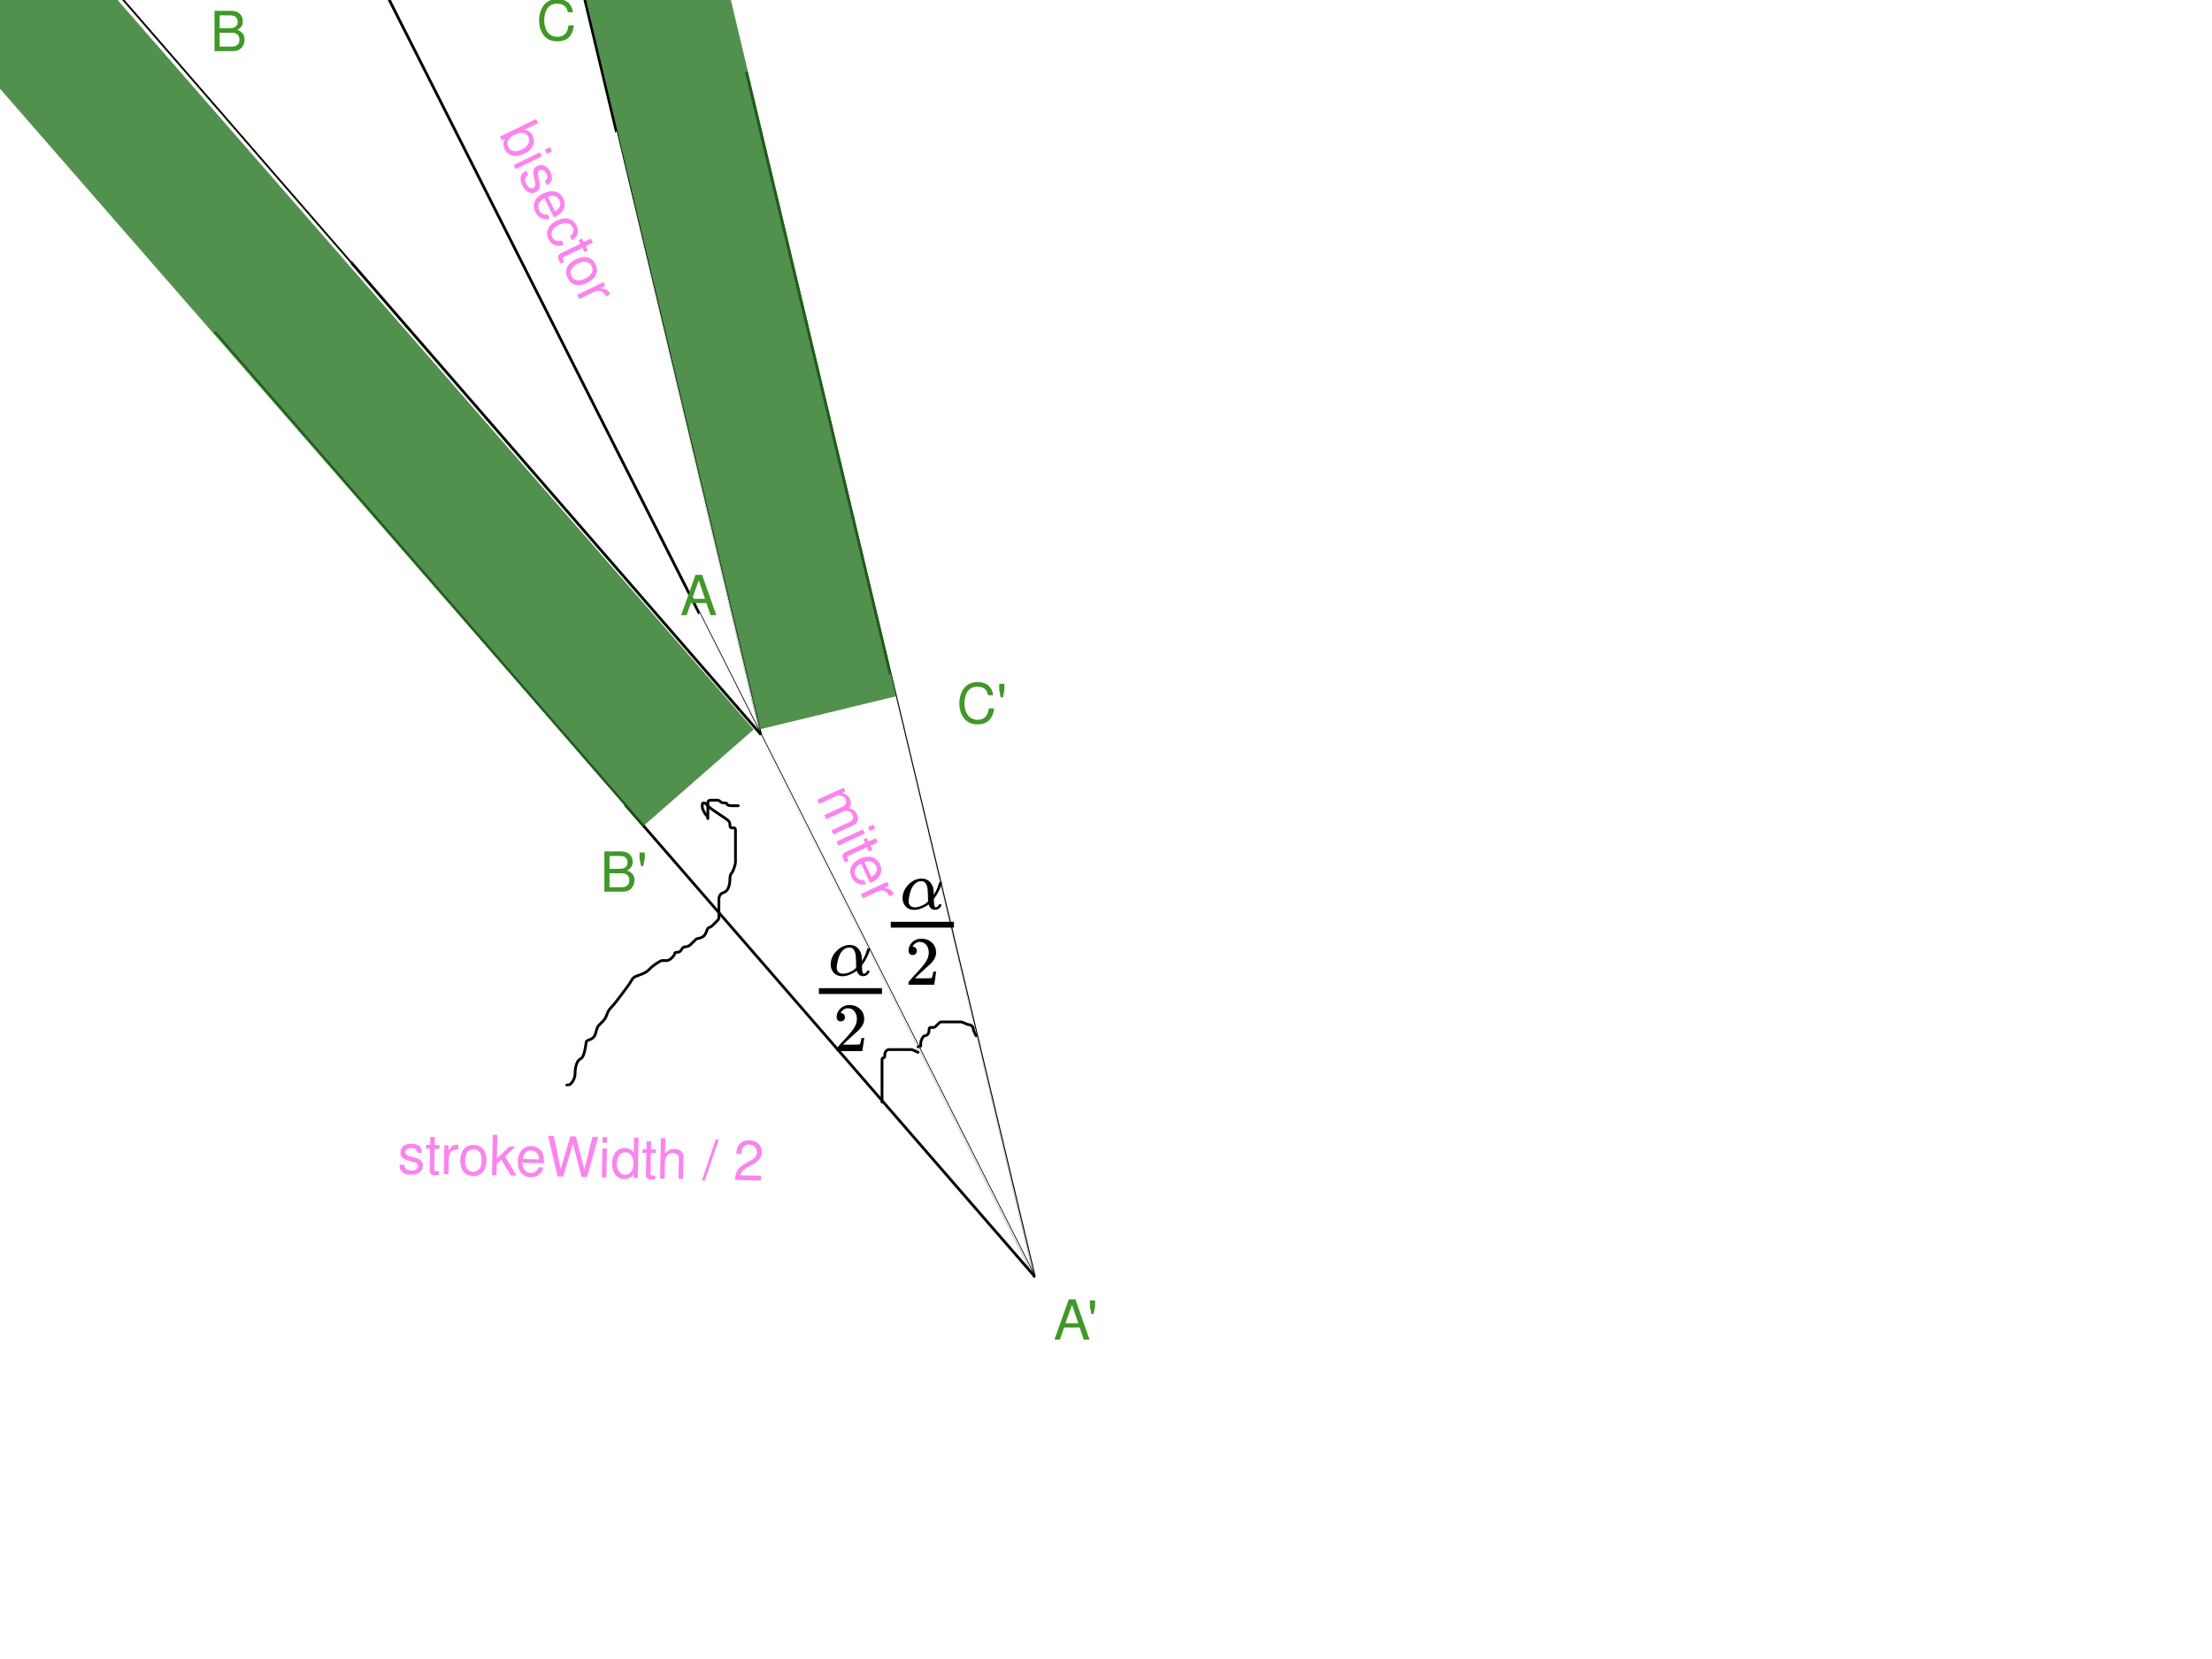
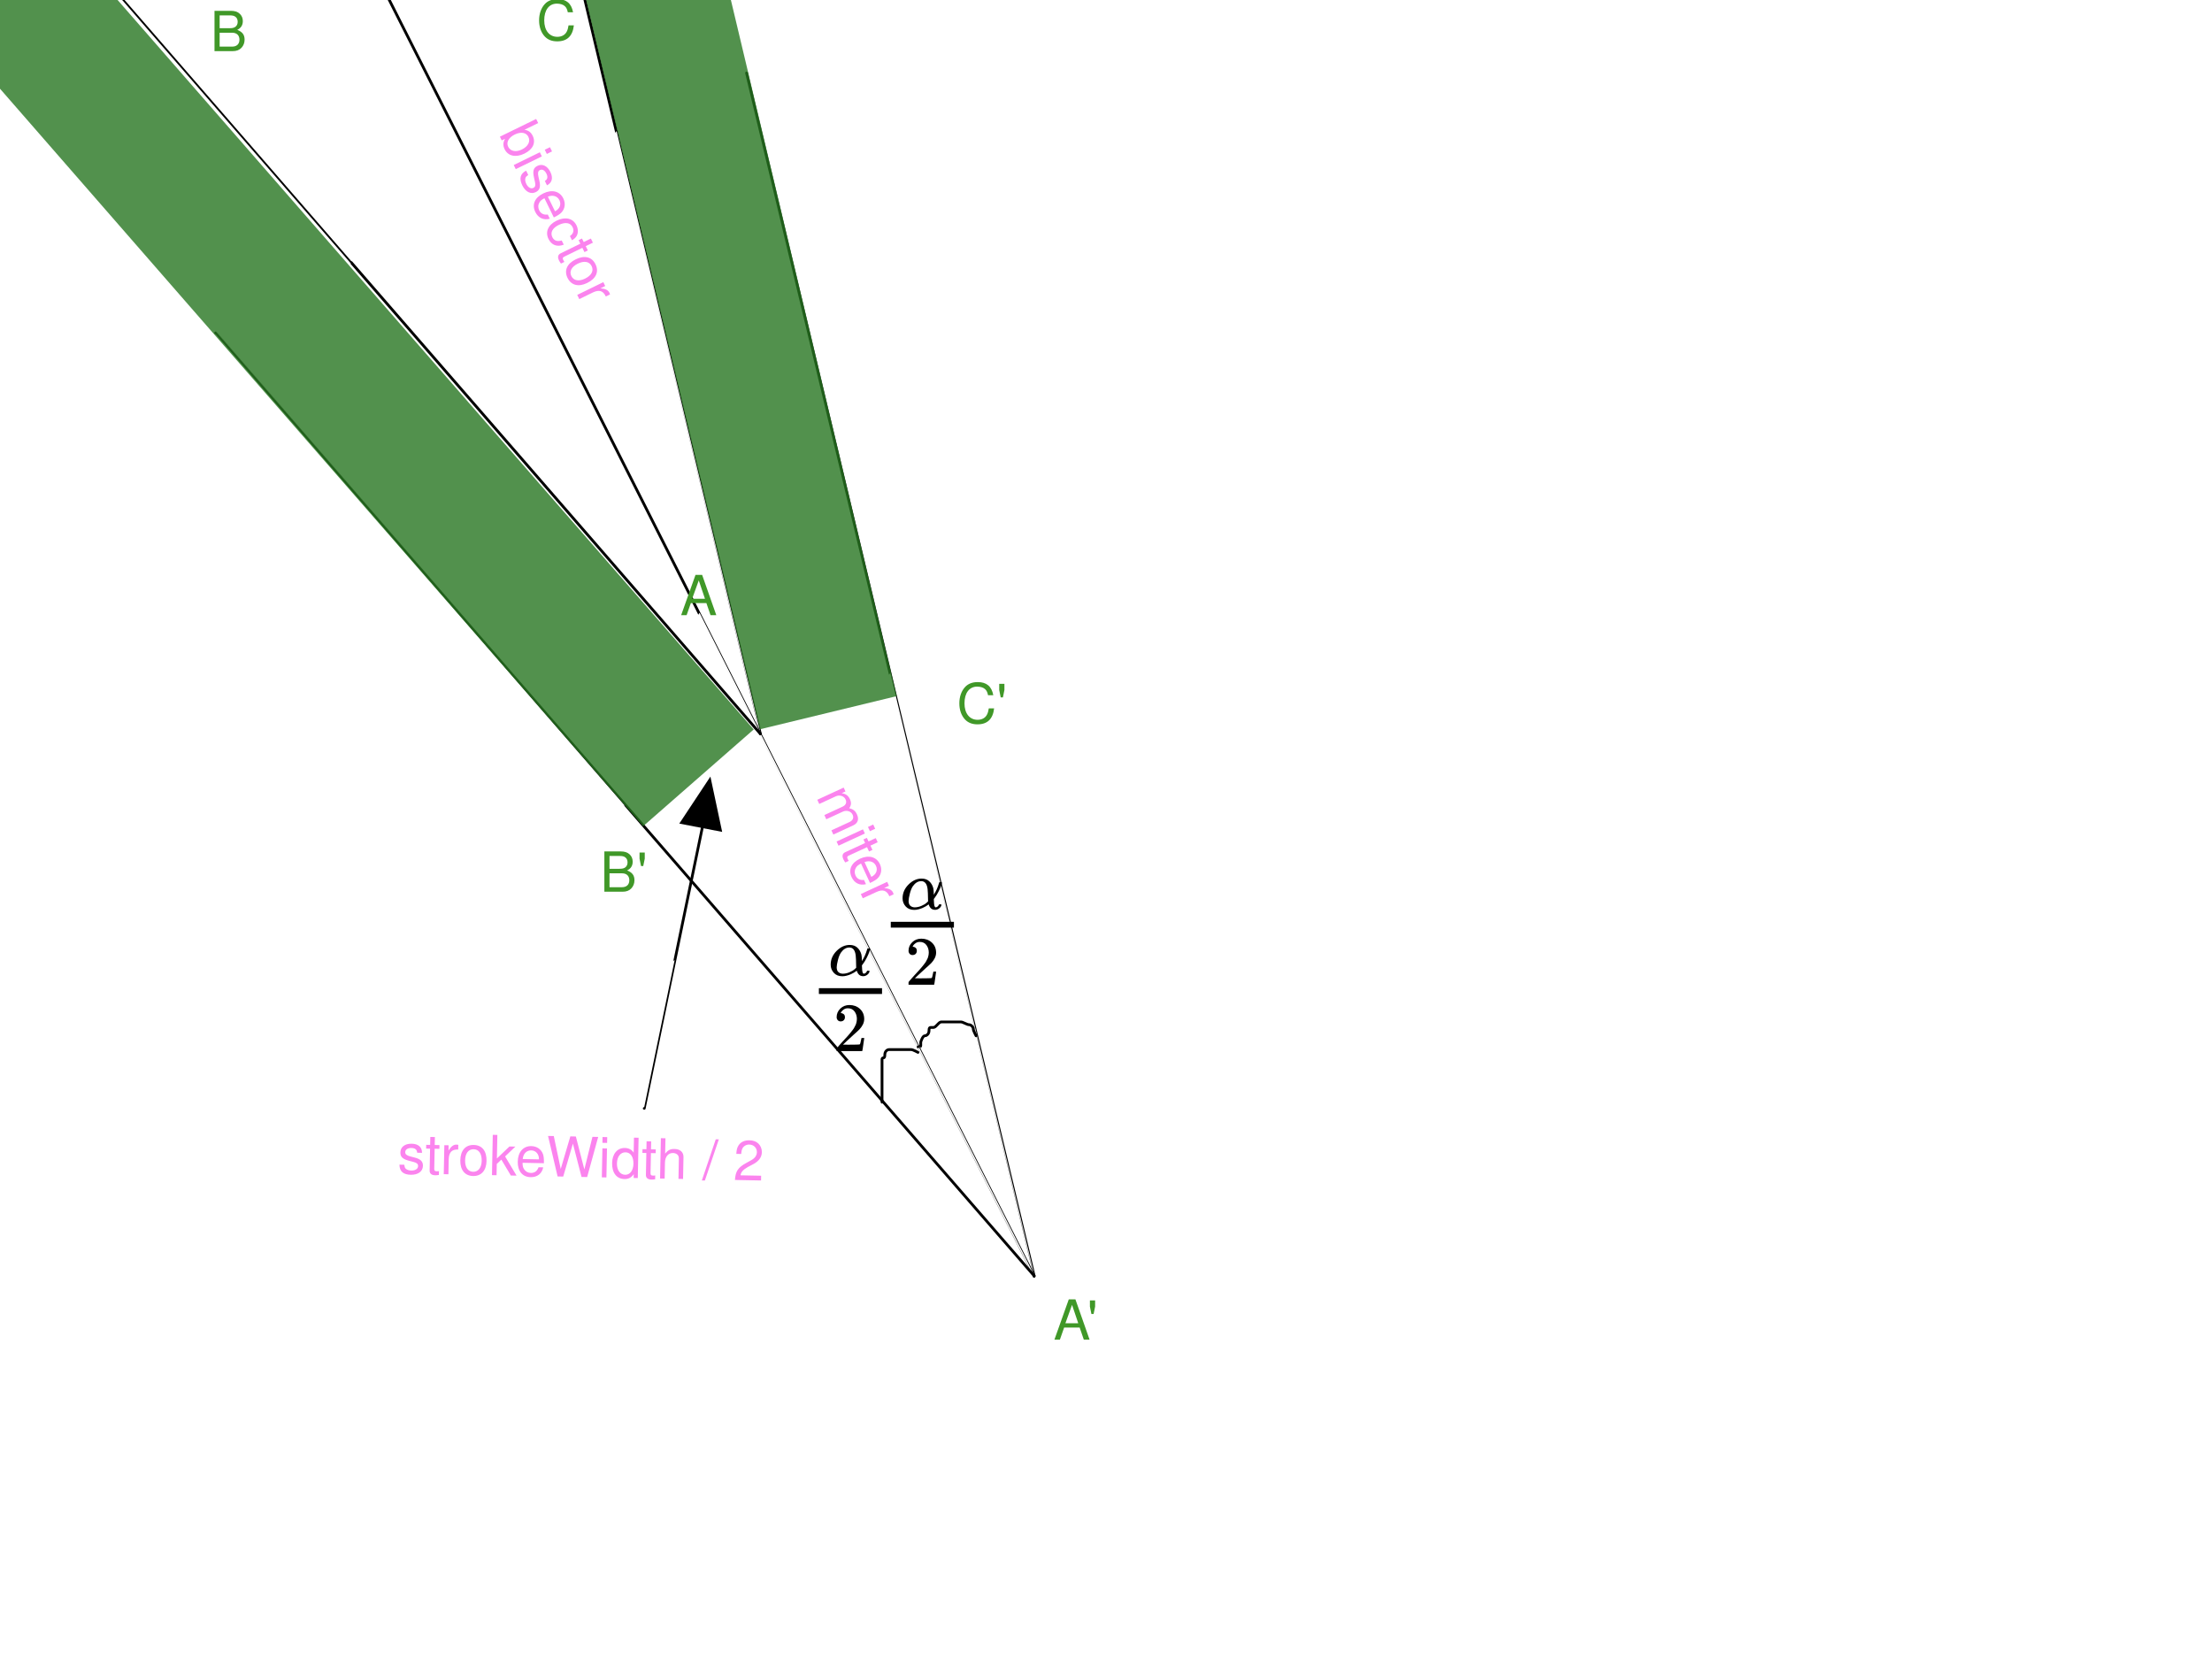
<svg xmlns="http://www.w3.org/2000/svg" version="1.1" width="800" height="600" viewBox="0 0 800 600" xml:space="preserve">
  <defs>
</defs>
  <g transform="matrix(0.5 0 0 0.5 333.58 336.94)">
    <g style="">
      <g transform="matrix(0.05 0 0 -0.05 -0.08 -27.05)">
        <path style="stroke: rgb(0,0,0); stroke-width: 0; stroke-dasharray: none; stroke-linecap: butt; stroke-dashoffset: 0; stroke-linejoin: miter; stroke-miterlimit: 4; fill: rgb(0,0,0); fill-rule: nonzero; opacity: 1;" transform=" translate(-318.5, -215.5)" d="M 34 156 Q 34 270 120 356 Q 206 442 309 442 Q 379 442 421 402 Q 463 362 478 304 Q 484 275 485 237 L 485 208 Q 534 282 560 374 Q 564 388 566 390 Q 568 392 582 393 Q 603 393 603 385 Q 603 376 594 346 Q 585 316 558 261 Q 531 206 497 161 L 486 147 L 487 123 Q 489 67 495 47 Q 501 27 514 26 Q 528 28 540 37 Q 552 46 557 60 Q 559 67 562 68 Q 565 69 577 70 Q 597 70 597 62 Q 597 56 591 43 Q 579 19 556 5 Q 533 -9 512 -10 L 505 -10 Q 438 -10 414 62 L 411 69 L 400 61 Q 390 53 370 41 Q 350 29 325 18 Q 300 7 267 -2 Q 234 -11 203 -11 Q 124 -11 79 39 Q 34 89 34 156 Z M 208 26 Q 257 26 306 47 Q 355 68 379 90 L 403 112 Q 401 255 396 290 Q 382 405 304 405 Q 235 405 183 332 Q 156 292 139 224 Q 122 156 121 120 Q 121 71 146 49 Q 171 27 208 26 Z" stroke-linecap="round" />
      </g>
      <g transform="matrix(0.05 0 0 -0.05 -0.02 21.73)">
        <path style="stroke: rgb(0,0,0); stroke-width: 0; stroke-dasharray: none; stroke-linecap: butt; stroke-dashoffset: 0; stroke-linejoin: miter; stroke-miterlimit: 4; fill: rgb(0,0,0); fill-rule: nonzero; opacity: 1;" transform=" translate(-249.5, -333)" d="M 109 429 Q 82 429 66 447 Q 50 465 50 491 Q 50 562 103 614 Q 156 666 235 666 Q 326 666 387 610 Q 448 554 449 465 Q 449 422 429 383 Q 409 344 381 315 Q 353 286 301 241 Q 265 210 201 149 L 142 93 L 218 92 Q 375 92 385 97 Q 392 99 409 186 L 409 189 L 449 189 L 449 186 Q 448 183 436 95 Q 424 7 421 3 L 421 0 L 50 0 L 50 19 L 50 31 Q 50 38 56 46 Q 62 54 86 81 Q 115 113 136 137 Q 145 147 170 174 Q 195 201 204 211 Q 213 221 233 244 Q 253 267 261 278 Q 269 289 284 308 Q 299 327 305 340 Q 311 353 320 369 Q 329 385 333 401 Q 337 417 340 431 Q 343 445 343 464 Q 343 527 309 573 Q 275 619 212 619 Q 179 619 154 602 Q 129 585 119 569 Q 109 553 109 550 Q 109 549 114 549 Q 132 549 151 535 Q 170 521 170 489 Q 170 464 154 447 Q 138 430 109 429 Z" stroke-linecap="round" />
      </g>
      <g transform="matrix(0.07 0 0 -0.07 0 -5.01)">
        <rect style="stroke: rgb(0,0,0); stroke-width: 0; stroke-dasharray: none; stroke-linecap: butt; stroke-dashoffset: 0; stroke-linejoin: miter; stroke-miterlimit: 4; fill: rgb(0,0,0); fill-rule: nonzero; opacity: 1;" x="-326.25" y="-30" rx="0" ry="0" width="652.5" height="60" />
      </g>
    </g>
  </g>
  <g transform="matrix(1 0 0 1 127 94.9)">
    <path style="stroke: rgb(0,0,0); stroke-width: 1; stroke-dasharray: none; stroke-linecap: round; stroke-dashoffset: 0; stroke-linejoin: round; stroke-miterlimit: 10; fill: none; fill-rule: nonzero; opacity: 1;" transform=" translate(-226, -290.9)" d="M 77.999 120.4 Q 78 120.4 226 290.9 L 374.001 461.4" stroke-linecap="round" />
  </g>
  <g transform="matrix(1 0 0 1 223 47.9)">
    <path style="stroke: rgb(0,0,0); stroke-width: 1; stroke-dasharray: none; stroke-linecap: round; stroke-dashoffset: 0; stroke-linejoin: round; stroke-miterlimit: 10; fill: none; fill-rule: nonzero; opacity: 1;" transform=" translate(-322, -243.9)" d="M 373.999 461.4 Q 374 461.4 322 243.9 L 270.001 26.4" stroke-linecap="round" />
  </g>
  <g transform="matrix(1 0 0 1 226 243.9)">
    <g style="">
      <g transform="matrix(1 0 0 1 0 47)">
        <path style="stroke: rgb(0,0,0); stroke-width: 1; stroke-dasharray: none; stroke-linecap: round; stroke-dashoffset: 0; stroke-linejoin: round; stroke-miterlimit: 10; fill: none; fill-rule: nonzero; opacity: 1;" transform=" translate(-226, -290.9)" d="M 77.999 120.4 Q 78 120.4 226 290.9 L 374.001 461.4" stroke-linecap="round" />
      </g>
      <g transform="matrix(1 0 0 1 96 0)">
        <path style="stroke: rgb(0,0,0); stroke-width: 1; stroke-dasharray: none; stroke-linecap: round; stroke-dashoffset: 0; stroke-linejoin: round; stroke-miterlimit: 10; fill: none; fill-rule: nonzero; opacity: 1;" transform=" translate(-322, -243.9)" d="M 373.999 461.4 Q 374 461.4 322 243.9 L 270.001 26.4" stroke-linecap="round" />
      </g>
    </g>
  </g>
  <g transform="matrix(1 0 0 1 253 222.1)">
    <path style="stroke: rgb(0,0,0); stroke-width: 1; stroke-dasharray: none; stroke-linecap: round; stroke-dashoffset: 0; stroke-linejoin: round; stroke-miterlimit: 10; fill: none; fill-rule: nonzero; opacity: 1;" transform=" translate(-253, -222.1)" d="M 373.999 461.6 Q 374 461.6 253 222.1 L 132.001 -17.4" stroke-linecap="round" />
  </g>
  <g transform="matrix(1 0 0 1 325.5 389.1)">
    <path style="stroke: rgb(0,0,0); stroke-width: 1; stroke-dasharray: none; stroke-linecap: round; stroke-dashoffset: 0; stroke-linejoin: round; stroke-miterlimit: 10; fill: none; fill-rule: nonzero; opacity: 1;" transform=" translate(-325.5, -389.1)" d="M 319 398.601 Q 319 398.6 319 397.6 Q 319 396.6 319 396.1 Q 319 395.6 319 395.1 Q 319 394.6 319 394.1 Q 319 393.6 319 393.1 Q 319 392.6 319 391.6 Q 319 390.6 319 390.1 Q 319 389.6 319 388.6 Q 319 387.6 319 387.1 Q 319 386.6 319 385.6 Q 319 384.6 319 384.1 Q 319 383.6 319 383.1 Q 319 382.6 319.5 382.6 Q 320 382.6 320 381.6 Q 320 380.6 320.5 380.1 Q 321 379.6 321.5 379.6 Q 322 379.6 322.5 379.6 Q 323 379.6 323.5 379.6 Q 324 379.6 324.5 379.6 Q 325 379.6 325.5 379.6 Q 326 379.6 326.5 379.6 Q 327 379.6 327.5 379.6 Q 328 379.6 328.5 379.6 Q 329 379.6 329.5 379.6 Q 330 379.6 331 380.1 L 332.001 380.601" stroke-linecap="round" />
  </g>
  <g transform="matrix(1 0 0 1 342.5 374.1)">
    <path style="stroke: rgb(0,0,0); stroke-width: 1; stroke-dasharray: none; stroke-linecap: round; stroke-dashoffset: 0; stroke-linejoin: round; stroke-miterlimit: 10; fill: none; fill-rule: nonzero; opacity: 1;" transform=" translate(-342.5, -374.1)" d="M 332 378.601 Q 332 378.6 332.5 378.6 Q 333 378.6 333 378.1 Q 333 377.6 333 377.1 Q 333 376.6 333.5 375.6 Q 334 374.6 334.5 374.6 Q 335 374.6 335.5 374.1 Q 336 373.6 336 372.6 Q 336 371.6 336.5 371.6 Q 337 371.6 337.5 371.6 Q 338 371.6 338.5 371.1 Q 339 370.6 339.5 370.1 Q 340 369.6 340.5 369.6 Q 341 369.6 341.5 369.6 Q 342 369.6 343 369.6 Q 344 369.6 345 369.6 Q 346 369.6 346.5 369.6 Q 347 369.6 347.5 369.6 Q 348 369.6 349 370.1 Q 350 370.6 350.5 370.6 Q 351 370.6 351.5 371.1 Q 352 371.6 352 372.1 Q 352 372.6 352.5 373.6 L 353.001 374.601" stroke-linecap="round" />
  </g>
  <g transform="matrix(0.5 0 0 0.5 307.58 360.94)">
    <g style="">
      <g transform="matrix(0.05 0 0 -0.05 -0.08 -27.05)">
        <path style="stroke: rgb(0,0,0); stroke-width: 0; stroke-dasharray: none; stroke-linecap: butt; stroke-dashoffset: 0; stroke-linejoin: miter; stroke-miterlimit: 4; fill: rgb(0,0,0); fill-rule: nonzero; opacity: 1;" transform=" translate(-318.5, -215.5)" d="M 34 156 Q 34 270 120 356 Q 206 442 309 442 Q 379 442 421 402 Q 463 362 478 304 Q 484 275 485 237 L 485 208 Q 534 282 560 374 Q 564 388 566 390 Q 568 392 582 393 Q 603 393 603 385 Q 603 376 594 346 Q 585 316 558 261 Q 531 206 497 161 L 486 147 L 487 123 Q 489 67 495 47 Q 501 27 514 26 Q 528 28 540 37 Q 552 46 557 60 Q 559 67 562 68 Q 565 69 577 70 Q 597 70 597 62 Q 597 56 591 43 Q 579 19 556 5 Q 533 -9 512 -10 L 505 -10 Q 438 -10 414 62 L 411 69 L 400 61 Q 390 53 370 41 Q 350 29 325 18 Q 300 7 267 -2 Q 234 -11 203 -11 Q 124 -11 79 39 Q 34 89 34 156 Z M 208 26 Q 257 26 306 47 Q 355 68 379 90 L 403 112 Q 401 255 396 290 Q 382 405 304 405 Q 235 405 183 332 Q 156 292 139 224 Q 122 156 121 120 Q 121 71 146 49 Q 171 27 208 26 Z" stroke-linecap="round" />
      </g>
      <g transform="matrix(0.05 0 0 -0.05 -0.02 21.73)">
        <path style="stroke: rgb(0,0,0); stroke-width: 0; stroke-dasharray: none; stroke-linecap: butt; stroke-dashoffset: 0; stroke-linejoin: miter; stroke-miterlimit: 4; fill: rgb(0,0,0); fill-rule: nonzero; opacity: 1;" transform=" translate(-249.5, -333)" d="M 109 429 Q 82 429 66 447 Q 50 465 50 491 Q 50 562 103 614 Q 156 666 235 666 Q 326 666 387 610 Q 448 554 449 465 Q 449 422 429 383 Q 409 344 381 315 Q 353 286 301 241 Q 265 210 201 149 L 142 93 L 218 92 Q 375 92 385 97 Q 392 99 409 186 L 409 189 L 449 189 L 449 186 Q 448 183 436 95 Q 424 7 421 3 L 421 0 L 50 0 L 50 19 L 50 31 Q 50 38 56 46 Q 62 54 86 81 Q 115 113 136 137 Q 145 147 170 174 Q 195 201 204 211 Q 213 221 233 244 Q 253 267 261 278 Q 269 289 284 308 Q 299 327 305 340 Q 311 353 320 369 Q 329 385 333 401 Q 337 417 340 431 Q 343 445 343 464 Q 343 527 309 573 Q 275 619 212 619 Q 179 619 154 602 Q 129 585 119 569 Q 109 553 109 550 Q 109 549 114 549 Q 132 549 151 535 Q 170 521 170 489 Q 170 464 154 447 Q 138 430 109 429 Z" stroke-linecap="round" />
      </g>
      <g transform="matrix(0.07 0 0 -0.07 0 -5.01)">
        <rect style="stroke: rgb(0,0,0); stroke-width: 0; stroke-dasharray: none; stroke-linecap: butt; stroke-dashoffset: 0; stroke-linejoin: miter; stroke-miterlimit: 4; fill: rgb(0,0,0); fill-rule: nonzero; opacity: 1;" x="-326.25" y="-30" rx="0" ry="0" width="652.5" height="60" />
      </g>
    </g>
  </g>
  <g transform="matrix(1.92 8.06 -0.99 0.24 251.56 56.26)">
    <rect style="stroke: none; stroke-width: 1; stroke-dasharray: none; stroke-linecap: butt; stroke-dashoffset: 0; stroke-linejoin: miter; stroke-miterlimit: 4; fill: rgb(39,118,33); fill-rule: nonzero; opacity: 0.8;" x="-25" y="-25" rx="0" ry="0" width="50" height="50" />
  </g>
  <g transform="matrix(1 0.02 -0.02 1 214.82 419.46)" style="">
    <text xml:space="preserve" font-family="helvetica" font-size="20" font-style="normal" style="stroke: none; stroke-width: 1; stroke-dasharray: none; stroke-linecap: butt; stroke-dashoffset: 0; stroke-linejoin: miter; stroke-miterlimit: 4; fill: rgb(251,132,238); fill-rule: nonzero; opacity: 1; white-space: pre;">
      <tspan x="-70.98" y="6.28">strokeWidth / 2</tspan>
    </text>
  </g>
  <g transform="matrix(5.45 6.25 -0.8 0.7 116.34 125.07)">
    <rect style="stroke: none; stroke-width: 1; stroke-dasharray: none; stroke-linecap: butt; stroke-dashoffset: 0; stroke-linejoin: miter; stroke-miterlimit: 4; fill: rgb(39,118,33); fill-rule: nonzero; opacity: 0.8;" x="-25" y="-25" rx="0" ry="0" width="50" height="50" />
  </g>
  <g transform="matrix(0.44 0.9 -0.9 0.44 202.29 79.08)" style="">
    <text xml:space="preserve" font-family="helvetica" font-size="20" font-style="normal" style="stroke: none; stroke-width: 1; stroke-dasharray: none; stroke-linecap: butt; stroke-dashoffset: 0; stroke-linejoin: miter; stroke-miterlimit: 4; fill: rgb(251,132,238); fill-rule: nonzero; opacity: 1; white-space: pre;">
      <tspan x="-37.09" y="6.28">bisector</tspan>
    </text>
  </g>
  <g transform="matrix(0.42 0.91 -0.91 0.42 316.29 319.08)" style="">
    <text xml:space="preserve" font-family="helvetica" font-size="20" font-style="normal" style="stroke: none; stroke-width: 1; stroke-dasharray: none; stroke-linecap: butt; stroke-dashoffset: 0; stroke-linejoin: miter; stroke-miterlimit: 4; fill: rgb(251,132,238); fill-rule: nonzero; opacity: 1; white-space: pre;">
      <tspan x="-37.09" y="6.28">miter</tspan>
    </text>
  </g>
-   <g transform="matrix(1 0 0 1 236 340.9)">
-     <path style="stroke: rgb(0,0,0); stroke-width: 1; stroke-dasharray: none; stroke-linecap: round; stroke-dashoffset: 0; stroke-linejoin: round; stroke-miterlimit: 10; fill: none; fill-rule: nonzero; opacity: 1;" transform=" translate(-236, -340.9)" d="M 204.999 392.401 Q 205 392.4 205.5 392.4 Q 206 392.4 206.5 391.9 Q 207 391.4 207.5 390.4 Q 208 389.4 208 387.9 Q 208 386.4 208.5 384.9 Q 209 383.4 210 382.9 Q 211 382.4 211.5 379.9 Q 212 377.4 212 376.9 Q 212 376.4 213.5 375.9 Q 215 375.4 215.5 373.4 Q 216 371.4 216.5 370.9 Q 217 370.4 218 369.4 Q 219 368.4 219.5 366.9 Q 220 365.4 221 364.4 Q 222 363.4 223.5 361.4 Q 225 359.4 226.5 357.4 Q 228 355.4 228.5 354.4 Q 229 353.4 230.5 352.9 Q 232 352.4 233 351.9 Q 234 351.4 234.5 350.9 Q 235 350.4 235.5 349.9 Q 236 349.4 237.5 348.4 Q 239 347.4 239.5 347.4 Q 240 347.4 241 347.4 Q 242 347.4 243 346.4 Q 244 345.4 244 344.9 Q 244 344.4 245 344.4 Q 246 344.4 246.5 343.4 Q 247 342.4 248 342.4 Q 249 342.4 250 341.4 Q 251 340.4 251.5 339.9 Q 252 339.4 252.5 339.4 Q 253 339.4 254 338.9 Q 255 338.4 255.5 336.9 Q 256 335.4 256.5 335.4 Q 257 335.4 258 334.4 Q 259 333.4 259.5 332.9 Q 260 332.4 260 331.9 Q 260 331.4 260 329.9 Q 260 328.4 260 327.9 Q 260 327.4 260 325.4 Q 260 323.4 261.5 322.9 Q 263 322.4 263.5 320.9 Q 264 319.4 264 317.9 Q 264 316.4 264.5 315.9 Q 265 315.4 265.5 313.9 Q 266 312.4 266 311.9 Q 266 311.4 266 310.4 Q 266 309.4 266 308.4 Q 266 307.4 266 306.9 Q 266 306.4 266 305.9 Q 266 305.4 266 304.4 Q 266 303.4 266 302.4 Q 266 301.4 266 300.4 Q 266 299.4 265.5 299.4 Q 265 299.4 264.5 299.4 Q 264 299.4 264 298.4 Q 264 297.4 263.5 296.9 Q 263 296.4 261.5 295.4 Q 260 294.4 258.5 293.4 Q 257 292.4 256.5 291.9 Q 256 291.4 255.5 290.9 Q 255 290.4 254.5 290.4 Q 254 290.4 254 290.9 Q 254 291.4 254 291.9 Q 254 292.4 254.5 293.4 Q 255 294.4 255.5 294.9 Q 256 295.4 256 295.9 Q 256 296.4 256 295.4 Q 256 294.4 256 293.4 Q 256 292.4 256 291.9 Q 256 291.4 256 290.4 Q 256 289.4 257 289.4 Q 258 289.4 258.5 289.4 Q 259 289.4 259.5 289.4 Q 260 289.4 260.5 289.9 Q 261 290.4 262 290.4 Q 263 290.4 263 290.9 Q 263 291.4 265 291.4 L 267.001 291.4" stroke-linecap="round" />
-   </g>
  <g transform="matrix(0.5 0 0 0.5 201.23 8.21)" style="">
    <text xml:space="preserve" font-family="helvetica" font-size="40" font-style="normal" style="stroke: none; stroke-width: 1; stroke-dasharray: none; stroke-linecap: butt; stroke-dashoffset: 0; stroke-linejoin: miter; stroke-miterlimit: 4; fill: rgb(64,152,40); fill-rule: nonzero; opacity: 1; white-space: pre;">
      <tspan x="-14.44" y="12.57">C</tspan>
    </text>
  </g>
  <g transform="matrix(0.5 0 0 0.5 252.67 216.21)" style="">
    <text xml:space="preserve" font-family="helvetica" font-size="40" font-style="normal" style="stroke: none; stroke-width: 1; stroke-dasharray: none; stroke-linecap: butt; stroke-dashoffset: 0; stroke-linejoin: miter; stroke-miterlimit: 4; fill: rgb(64,152,40); fill-rule: nonzero; opacity: 1; white-space: pre;">
      <tspan x="-13.34" y="12.57">A</tspan>
    </text>
  </g>
  <g transform="matrix(0.5 0 0 0.5 82.67 12.21)" style="">
    <text xml:space="preserve" font-family="helvetica" font-size="40" font-style="normal" style="stroke: none; stroke-width: 1; stroke-dasharray: none; stroke-linecap: butt; stroke-dashoffset: 0; stroke-linejoin: miter; stroke-miterlimit: 4; fill: rgb(64,152,40); fill-rule: nonzero; opacity: 1; white-space: pre;">
      <tspan x="-13.34" y="12.57">B</tspan>
    </text>
  </g>
  <g transform="matrix(0.5 0 0 0.5 225.58 316.22)" style="">
    <text xml:space="preserve" font-family="helvetica" font-size="40" font-style="normal" style="stroke: none; stroke-width: 1; stroke-dasharray: none; stroke-linecap: butt; stroke-dashoffset: 0; stroke-linejoin: miter; stroke-miterlimit: 4; fill: rgb(64,152,40); fill-rule: nonzero; opacity: 1; white-space: pre;">
      <tspan x="-17.16" y="12.57">B'</tspan>
    </text>
  </g>
  <g transform="matrix(0.5 0 0 0.5 355.13 255.22)" style="">
    <text xml:space="preserve" font-family="helvetica" font-size="40" font-style="normal" style="stroke: none; stroke-width: 1; stroke-dasharray: none; stroke-linecap: butt; stroke-dashoffset: 0; stroke-linejoin: miter; stroke-miterlimit: 4; fill: rgb(64,152,40); fill-rule: nonzero; opacity: 1; white-space: pre;">
      <tspan x="-18.26" y="12.57">C'</tspan>
    </text>
  </g>
  <g transform="matrix(0.5 0 0 0.5 389.58 478.22)" style="">
    <text xml:space="preserve" font-family="helvetica" font-size="40" font-style="normal" style="stroke: none; stroke-width: 1; stroke-dasharray: none; stroke-linecap: butt; stroke-dashoffset: 0; stroke-linejoin: miter; stroke-miterlimit: 4; fill: rgb(64,152,40); fill-rule: nonzero; opacity: 1; white-space: pre;">
      <tspan x="-17.16" y="12.57">A'</tspan>
    </text>
  </g>
+   <g transform="matrix(1 0 0 1 0 0)">
+     <g style="">
+ </g>
+   </g>
+   <g transform="matrix(1 0 0 1 248.75 340.21)">
+     <g style="">
+       <g transform="matrix(1 0 0 0.95 -4.75 7.46)">
+         <path style="stroke: rgb(0,0,0); stroke-width: 1; stroke-dasharray: none; stroke-linecap: round; stroke-dashoffset: 0; stroke-linejoin: round; stroke-miterlimit: 10; fill: none; fill-rule: nonzero; opacity: 1;" transform=" translate(-243, -341.4)" d="M 231.999 397.4 Q 232 397.4 243 341.4 L 254.001 285.4" stroke-linecap="round" />
+       </g>
+       <g transform="matrix(0.31 0.06 -0.07 0.37 6.43 -50.1)">
+         <polygon style="stroke: none; stroke-width: 1; stroke-dasharray: none; stroke-linecap: butt; stroke-dashoffset: 0; stroke-linejoin: miter; stroke-miterlimit: 4; fill: rgb(0,0,0); fill-rule: nonzero; opacity: 1;" points="-25 25,0 -25,25 25" />
+       </g>
+     </g>
+   </g>
</svg>
